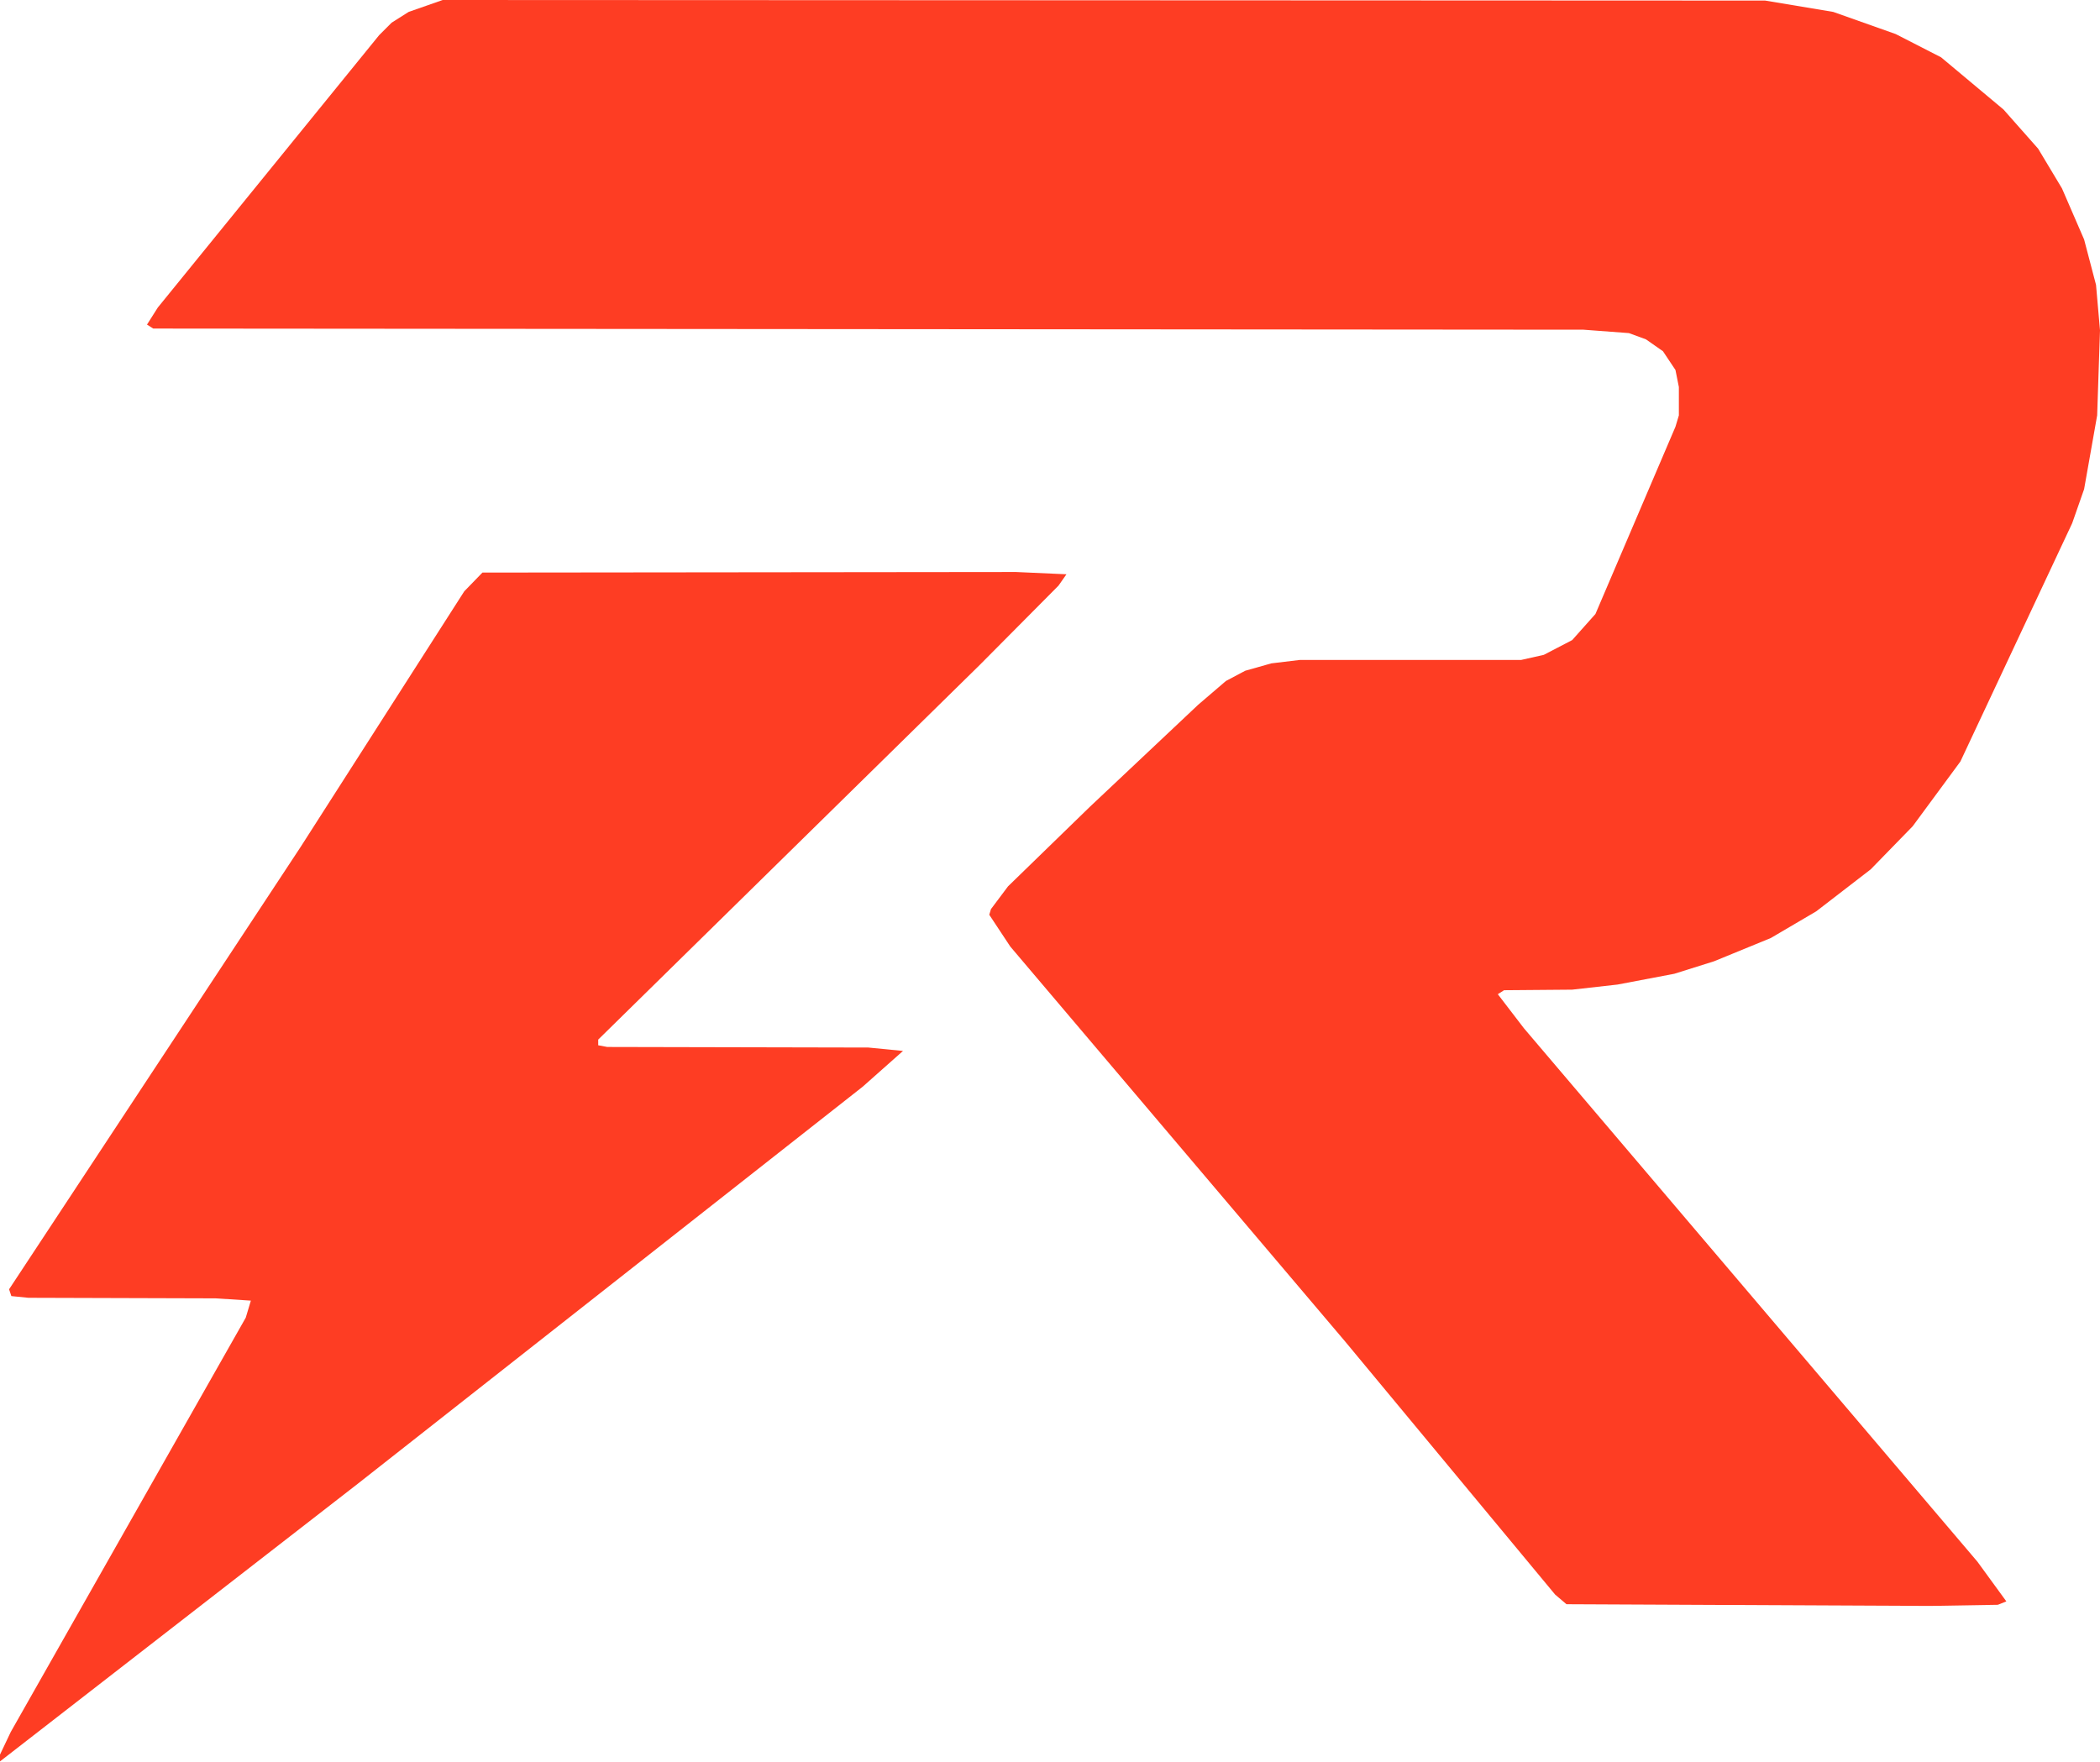
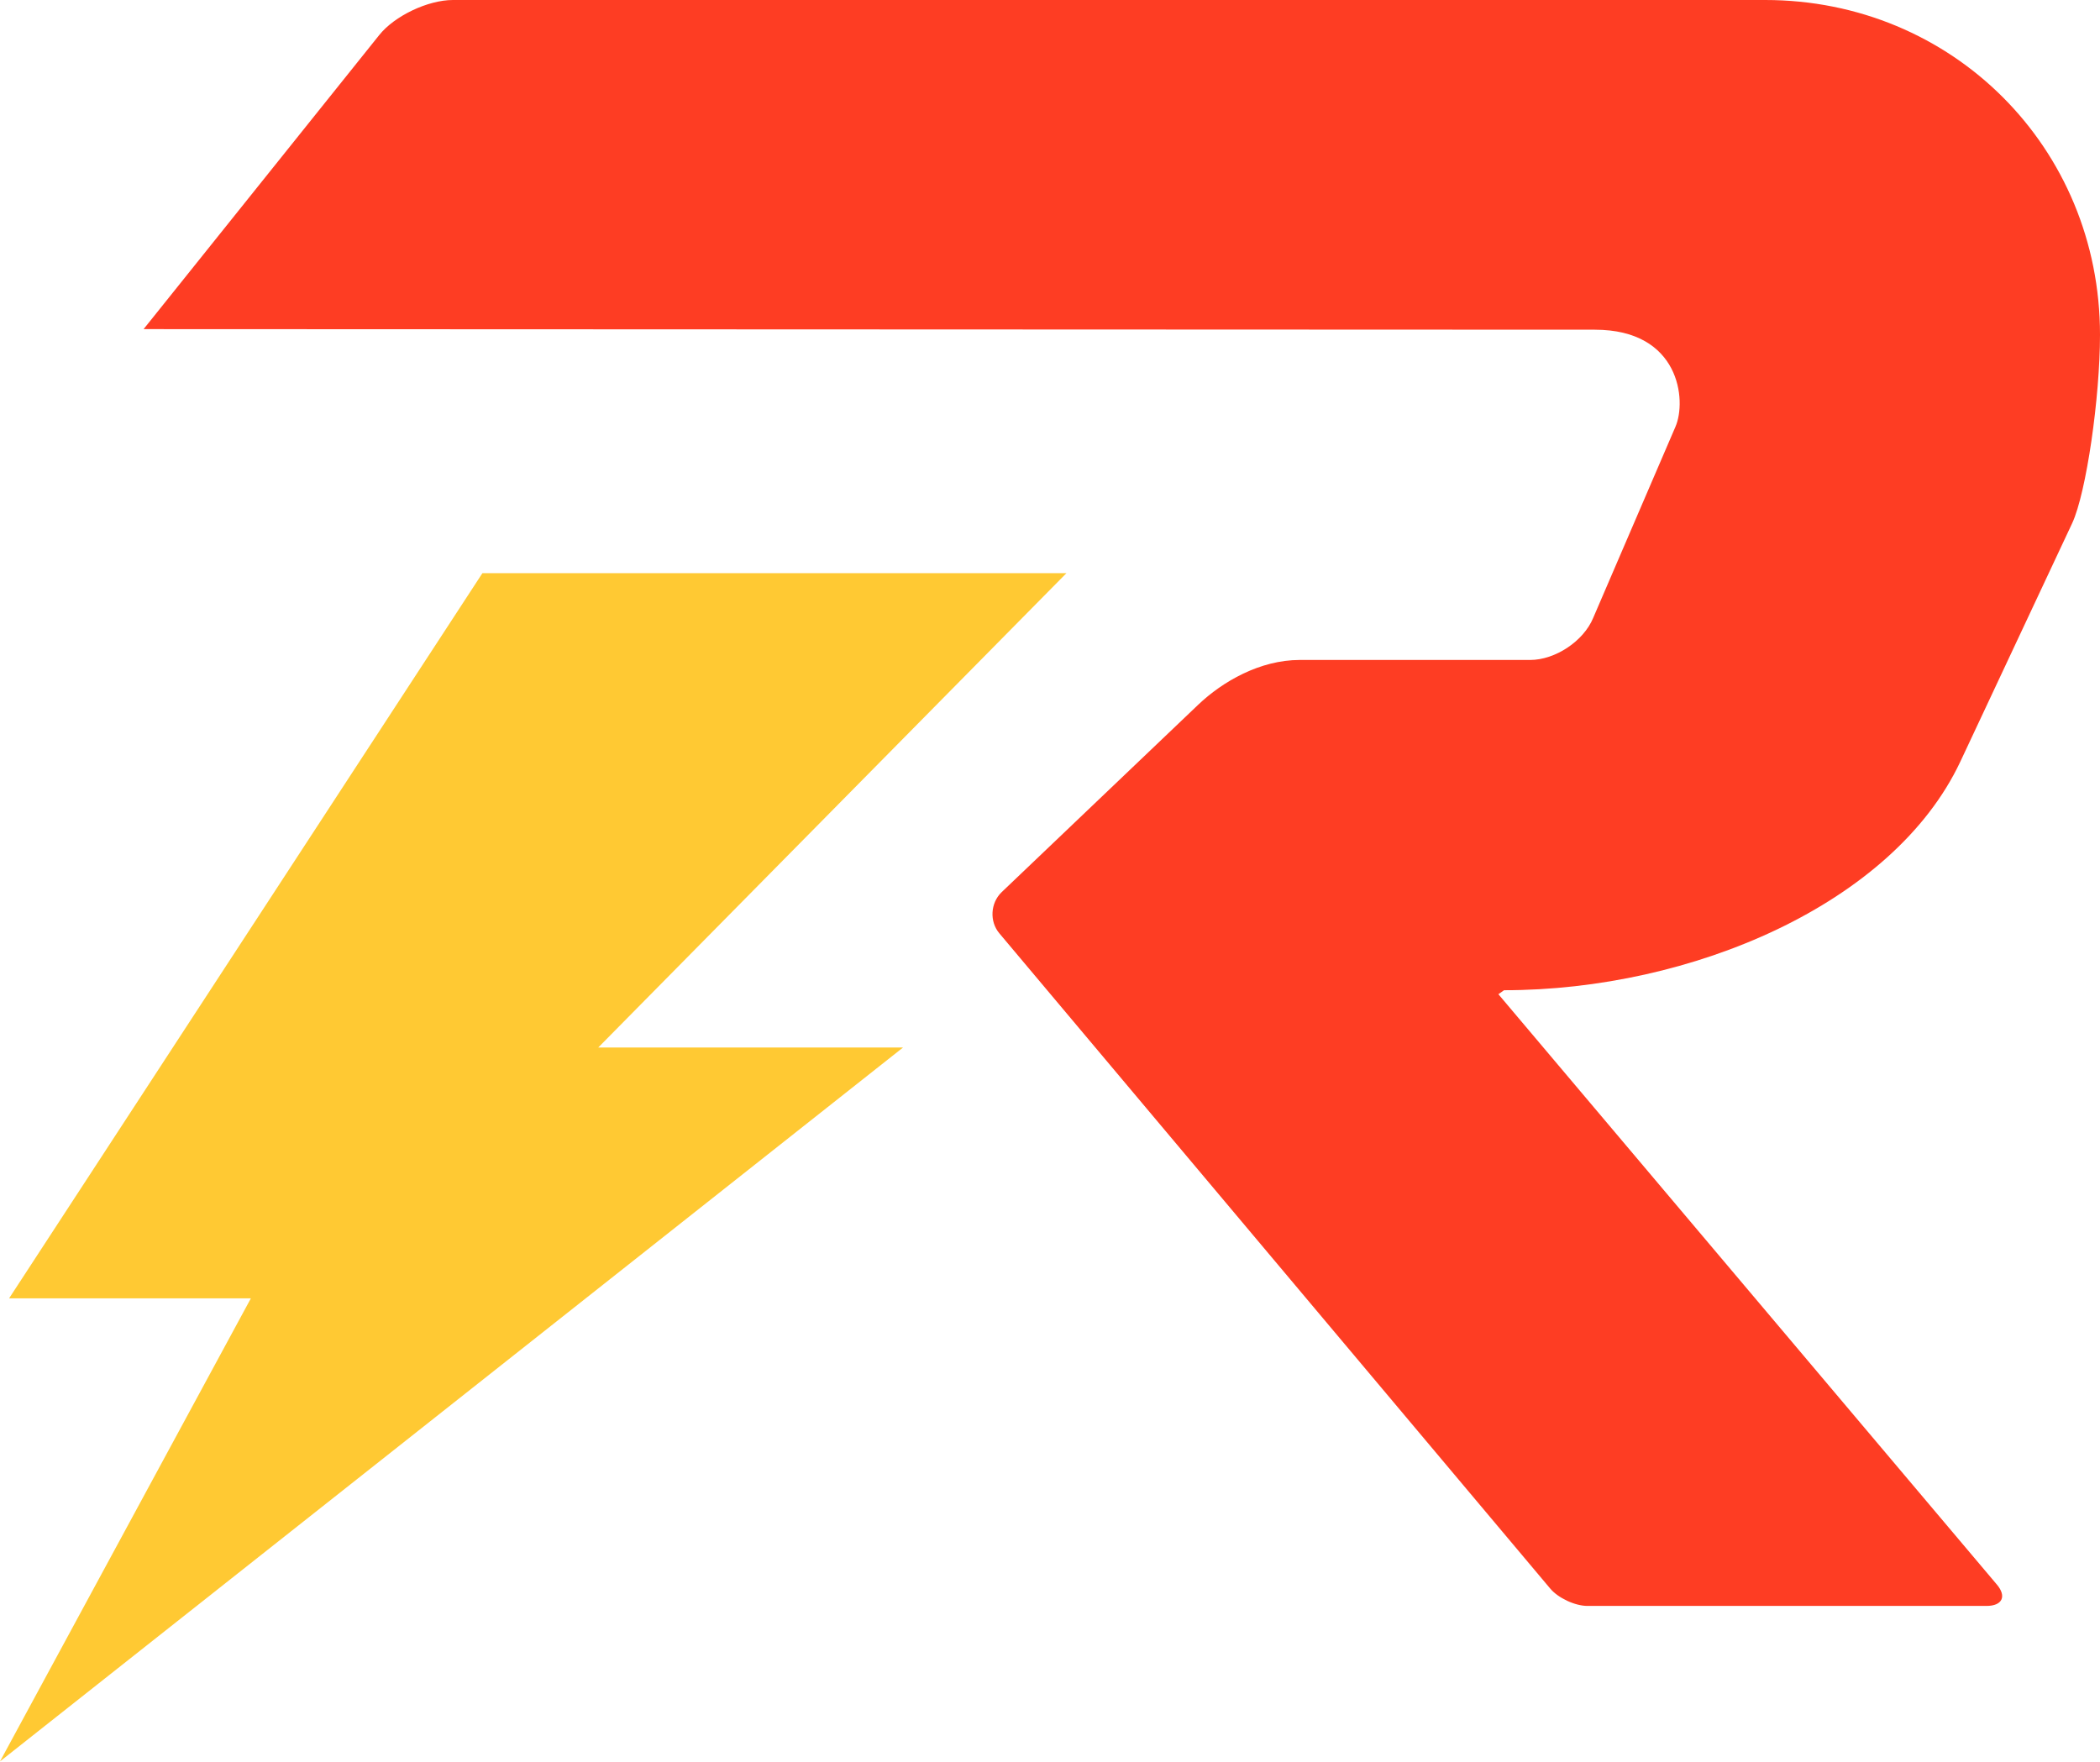
<svg xmlns="http://www.w3.org/2000/svg" viewBox="0 0 370 310.4" role="img" aria-label="RepCharge">
-   <path fill="#FE3D23" d="M78 0 L72 2.1 L69 4 L66.8 6.2 L27.8 54.2 L25.9 57.2 L27 57.9 L279 58.1 L287 58.7 L290 59.8 L293 61.9 L295.2 65.2 L295.8 68.2 L295.8 73.2 L295.2 75.2 L281.1 108.2 L277 112.8 L272 115.4 L268 116.3 L229 116.3 L224 116.9 L219.4 118.2 L216 120 L211.1 124.2 L192 142.2 L177.6 156.2 L174.6 160.2 L174.3 161.2 L178 166.8 L237 236.4 L274 281 L276 282.7 L340 283 L352 282.8 L353.5 282.2 L348.4 275.2 L268.5 181.2 L263.9 175.2 L265 174.5 L277 174.4 L285 173.5 L295 171.6 L302 169.4 L312 165.3 L320 160.6 L329.6 153.2 L337 145.6 L345.4 134.2 L365.1 92.2 L367.2 86.2 L369.5 73.2 L370 58.2 L369.3 50.2 L367.2 42.2 L363.3 33.2 L359.1 26.2 L353 19.3 L342 10.1 L334 6 L323 2.1 L311 0.1ZM85 100.9 L81.8 104.2 L53 149.2 L1.6 227.2 L2 228.4 L5 228.7 L38 228.8 L44.2 229.2 L43.3 232.2 L1.9 305.2 L0 309.2 L0 310.4 L63 261.5 L152 191.5 L159.1 185.2 L153 184.6 L107 184.5 L105.4 184.2 L105.4 183.2 L172.6 117.2 L186.5 103.2 L187.9 101.2 L179 100.8Z" />
+   <path fill="#FE3D23" d="M79.8 0 L311 0 C344 0 370 26 370 59 C370 70 367.6 86.8 365.1 92.2 L345.4 134.2 C333.6 159.3 298 174.5 265 174.5 L264 175.2 L351.8 279.2 C353.6 281.3 352.8 283 350 283 L279.7 283 C277.5 283 274.5 281.6 273.1 279.9 L176.1 164.5 C174.3 162.4 174.5 159.1 176.5 157.2 L211.1 124.2 C215.4 120.1 222 116.3 229 116.3 L269.6 116.3 C274 116.3 279 113 280.7 108.9 L295.2 75.2 C297.2 70.6 296 58.1 281 58.1 L25.3 58 L66.8 6.2 C69.5 2.8 75.4 0 79.8 0Z" />
+   <path fill="#FFC933" d="M85 101 L1.6 228.8 L44.2 228.8 L0 310.4 L159.1 184.6 L105.4 184.6 L187.9 101Z" />
</svg>
